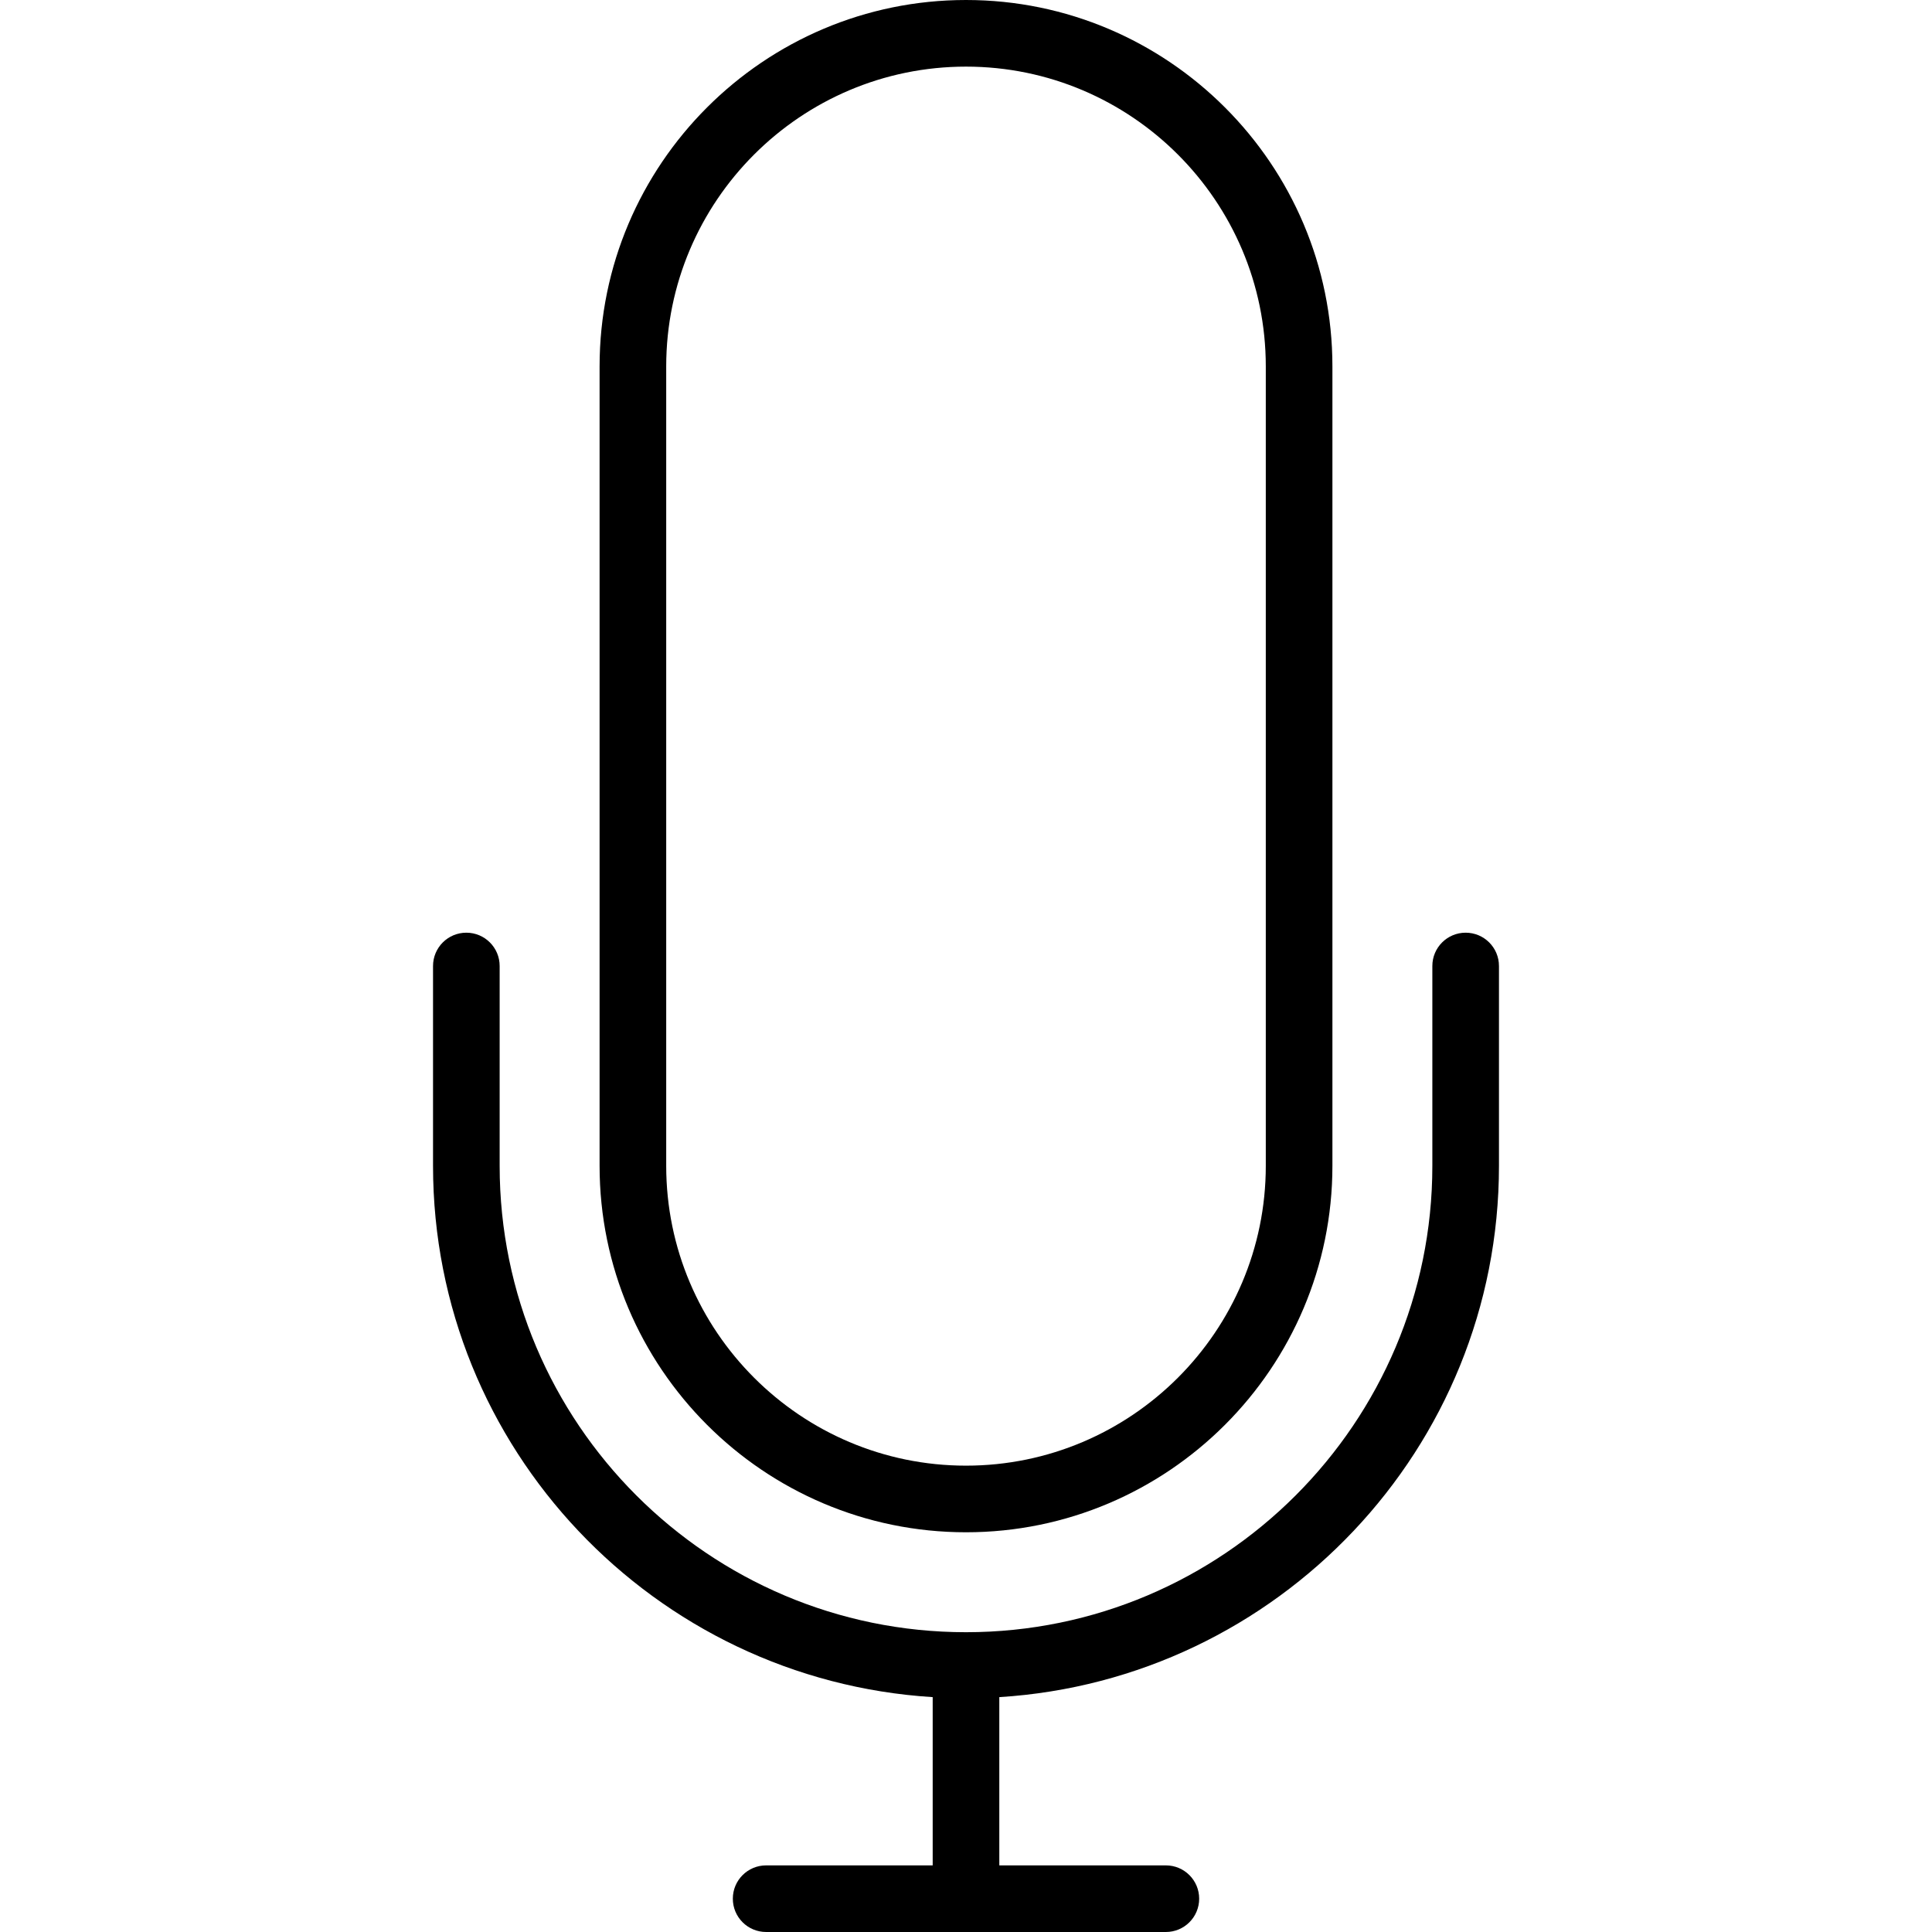
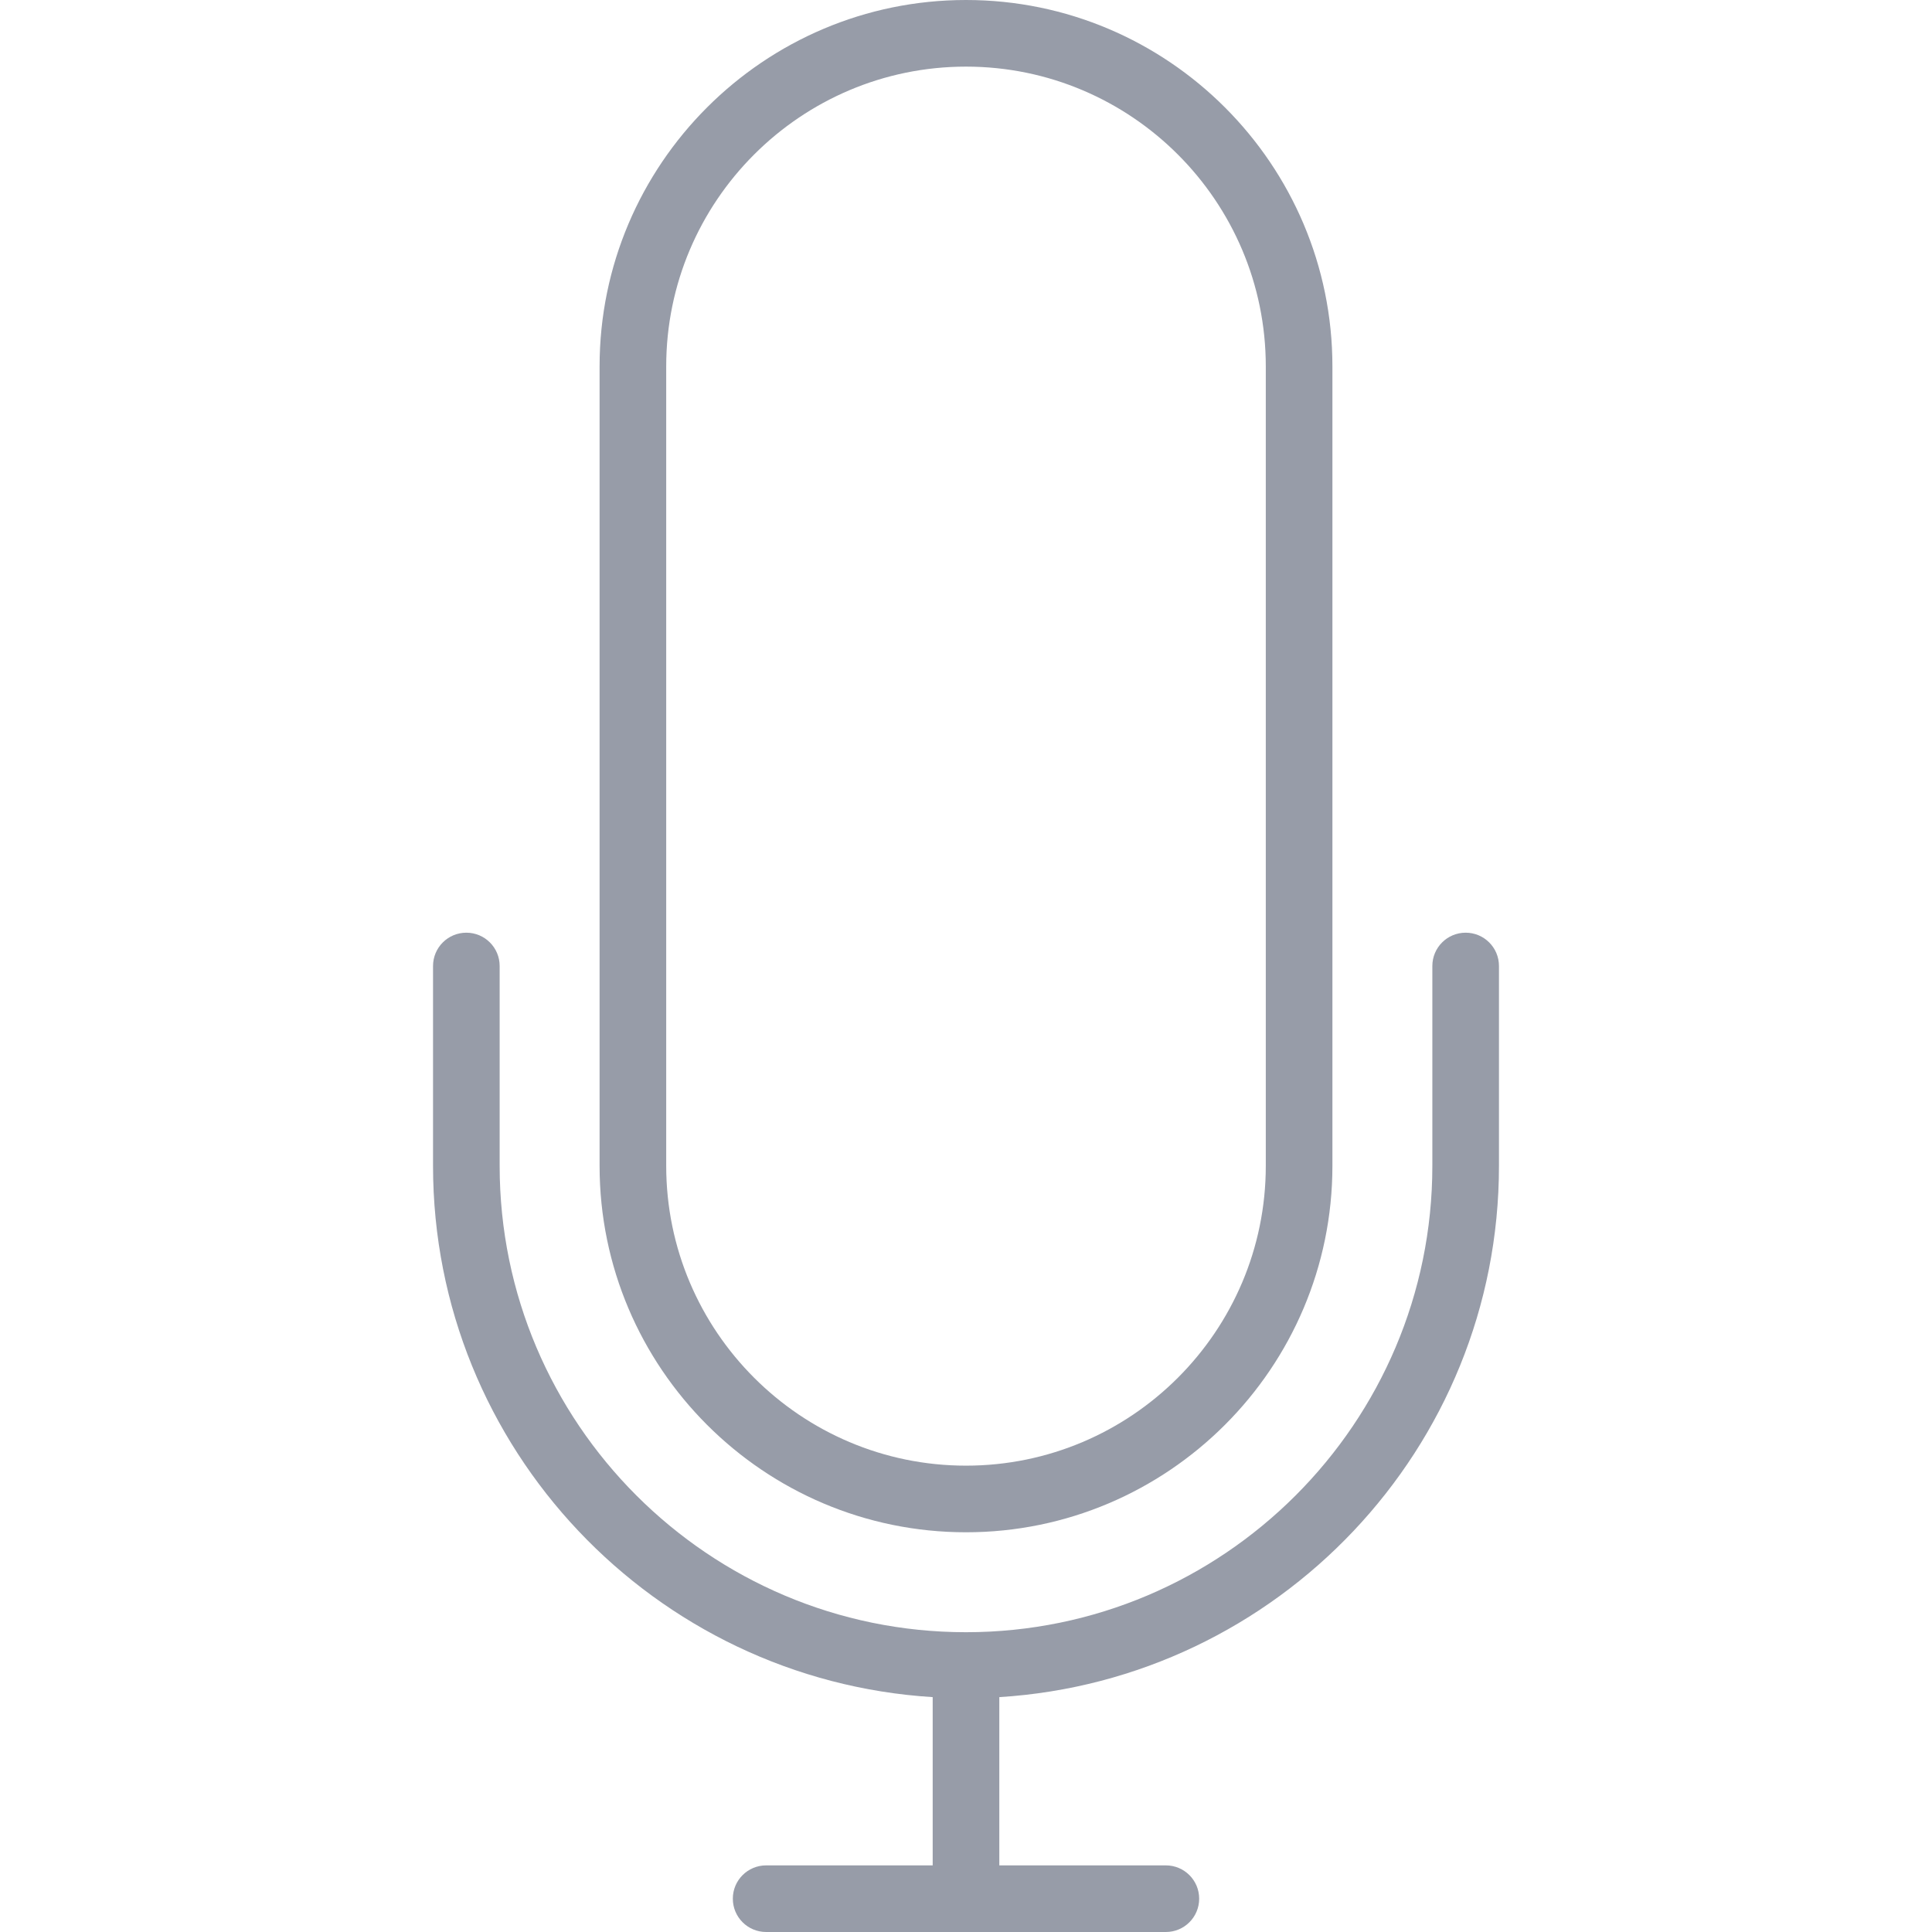
<svg xmlns="http://www.w3.org/2000/svg" version="1.1" id="Capa_1" x="0px" y="0px" viewBox="0 0 58 58" style="enable-background:new 0 0 58 58;" xml:space="preserve">
-   <g>
-     <path d="M44,28c-0.552,0-1,0.447-1,1v6c0,7.72-6.28,14-14,14s-14-6.28-14-14v-6c0-0.553-0.448-1-1-1s-1,0.447-1,1v6   c0,8.485,6.644,15.429,15,15.949V56h-5c-0.552,0-1,0.447-1,1s0.448,1,1,1h12c0.552,0,1-0.447,1-1s-0.448-1-1-1h-5v-5.051   c8.356-0.52,15-7.465,15-15.949v-6C45,28.447,44.552,28,44,28z" />
-     <path d="M29,46c6.065,0,11-4.935,11-11V11c0-6.065-4.935-11-11-11S18,4.935,18,11v24C18,41.065,22.935,46,29,46z M20,11   c0-4.963,4.038-9,9-9s9,4.037,9,9v24c0,4.963-4.038,9-9,9s-9-4.037-9-9V11z" />
+   <defs id="defs5862" />
+   <g id="g5827" style="fill:#979ca8;fill-opacity:1">
+     <path d="M44,28c-0.552,0-1,0.447-1,1v6c0,7.72-6.28,14-14,14s-14-6.28-14-14v-6c0-0.553-0.448-1-1-1s-1,0.447-1,1v6   c0,8.485,6.644,15.429,15,15.949V56h-5c-0.552,0-1,0.447-1,1s0.448,1,1,1h12c0.552,0,1-0.447,1-1s-0.448-1-1-1h-5v-5.051   c8.356-0.52,15-7.465,15-15.949v-6C45,28.447,44.552,28,44,28z" id="path5823" style="fill:#979ca8;fill-opacity:1" />
+     <path d="M29,46c6.065,0,11-4.935,11-11V11c0-6.065-4.935-11-11-11S18,4.935,18,11v24C18,41.065,22.935,46,29,46z M20,11   c0-4.963,4.038-9,9-9s9,4.037,9,9v24c0,4.963-4.038,9-9,9s-9-4.037-9-9V11z" id="path5825" style="fill:#979ca8;fill-opacity:1" />
  </g>
-   <g>
+   <g id="g5829">
</g>
-   <g>
+   <g id="g5831">
</g>
-   <g>
+   <g id="g5833">
</g>
-   <g>
+   <g id="g5835">
</g>
-   <g>
+   <g id="g5837">
</g>
-   <g>
+   <g id="g5839">
</g>
-   <g>
+   <g id="g5841">
</g>
-   <g>
+   <g id="g5843">
</g>
-   <g>
+   <g id="g5845">
</g>
-   <g>
+   <g id="g5847">
</g>
-   <g>
+   <g id="g5849">
</g>
-   <g>
+   <g id="g5851">
</g>
-   <g>
+   <g id="g5853">
</g>
-   <g>
+   <g id="g5855">
</g>
-   <g>
+   <g id="g5857">
</g>
</svg>
